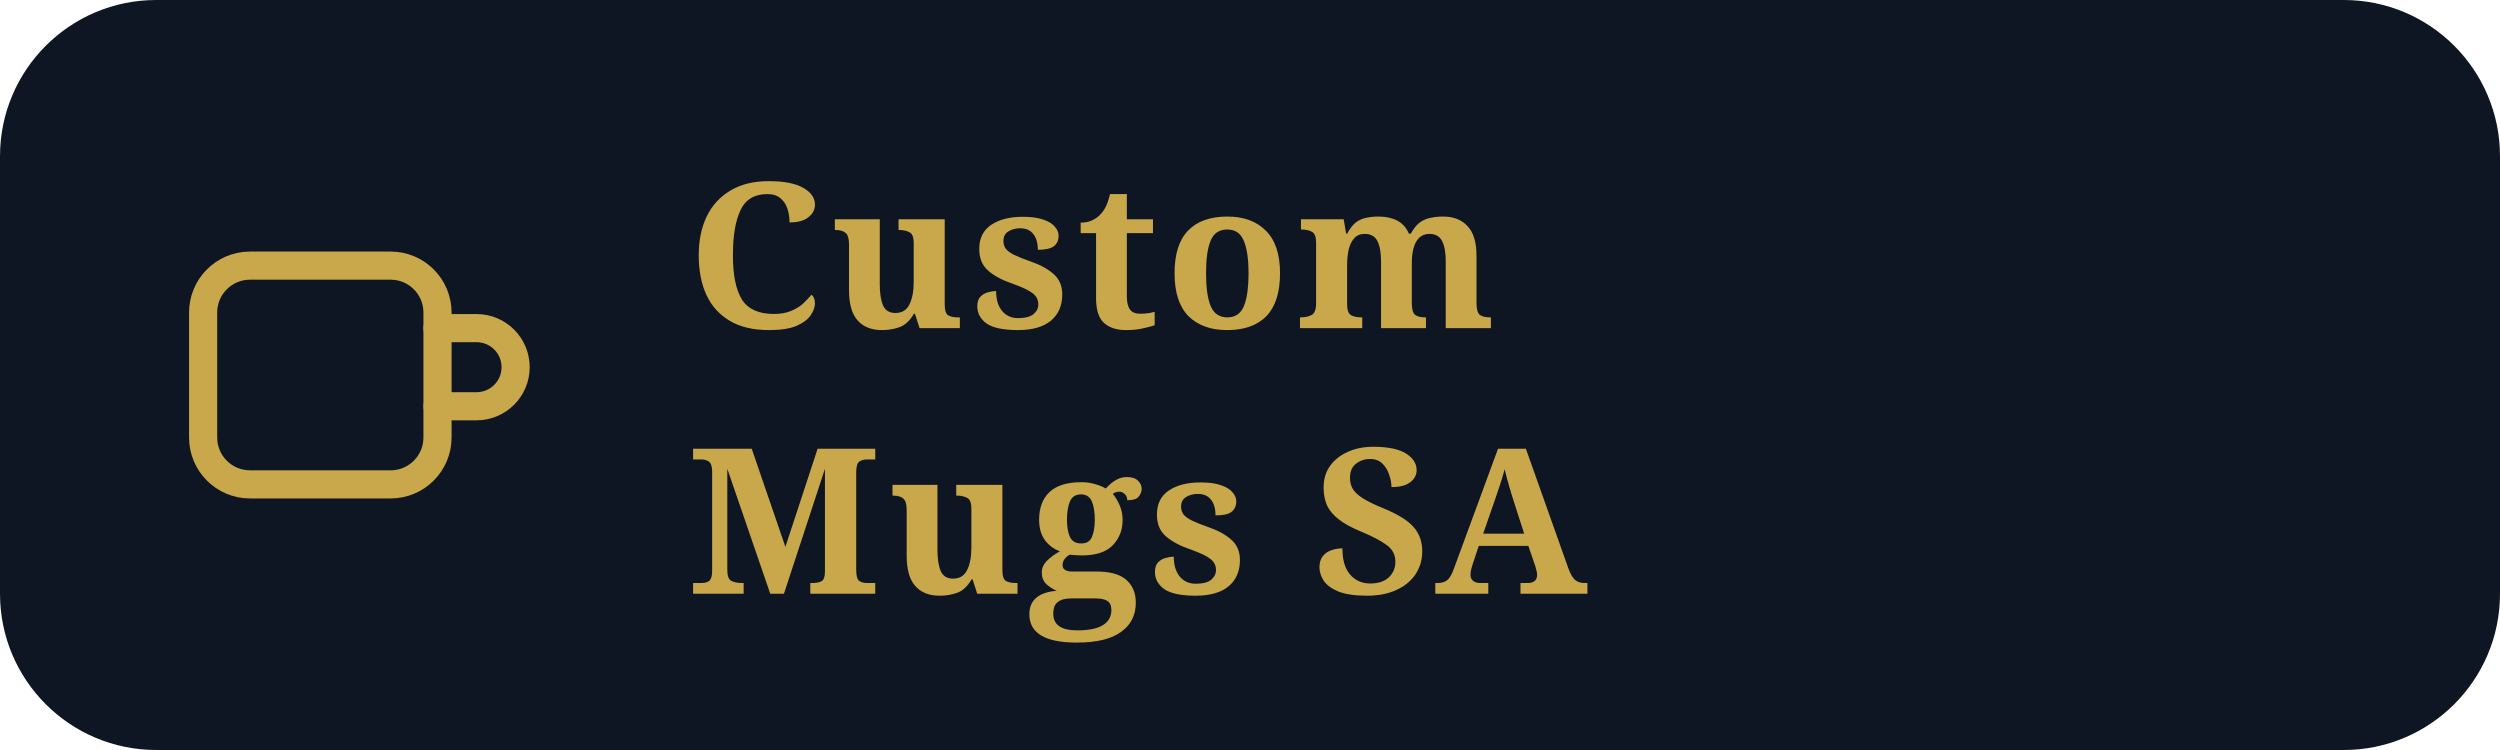
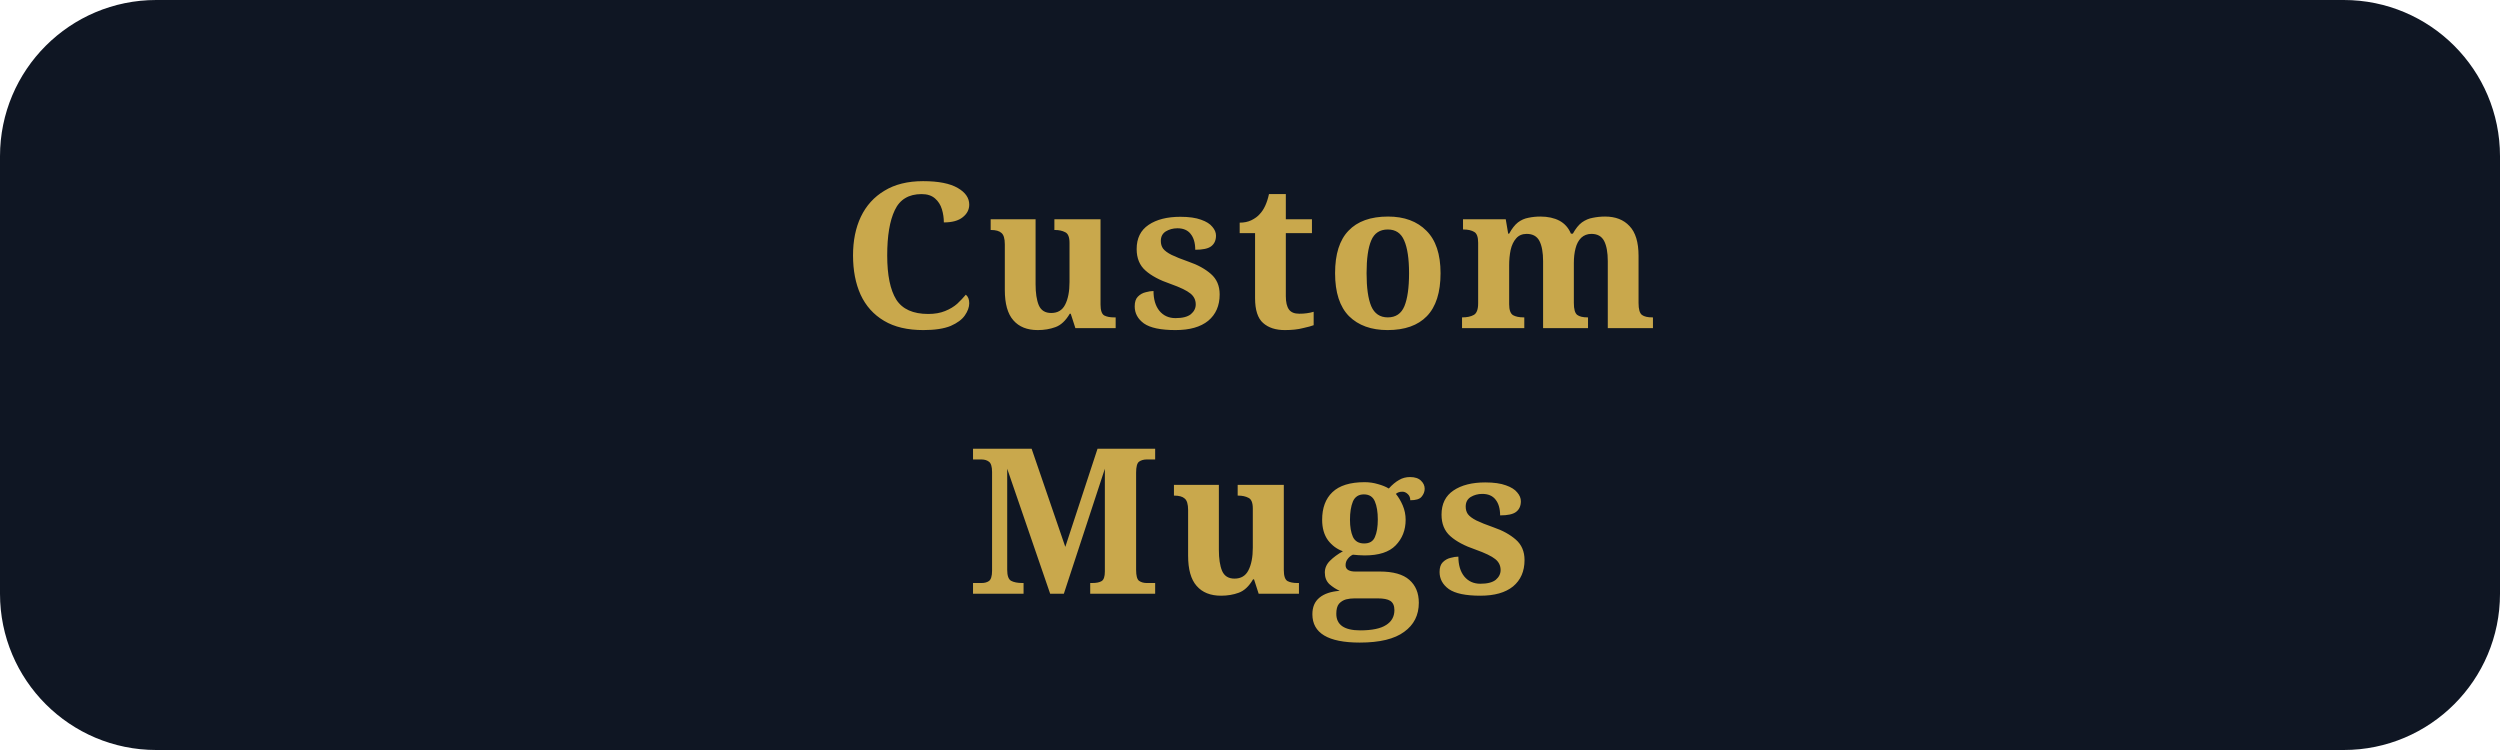
<svg xmlns="http://www.w3.org/2000/svg" viewBox="0 0 160 48" width="160" height="48">
  <rect width="160" height="48" rx="10" fill="#0F1623" />
-   <g transform="translate(10, 12) scale(1.0)">
-     <rect x="3" y="5" width="15" height="14" rx="3" fill="none" stroke="#C9A84C" stroke-width="1.8" />
-     <path d="M18 9h2.5a2.5 2.5 0 010 5H18" stroke="#C9A84C" stroke-width="1.8" fill="none" stroke-linecap="round" />
-   </g>
-   <text x="44" y="21" font-family="Georgia, serif" font-size="13" fill="#C9A84C" font-weight="bold" letter-spacing="0.4">Custom</text>
-   <text x="44" y="38" font-family="Georgia, serif" font-size="13" fill="#C9A84C" font-weight="bold" letter-spacing="0.4">Mugs SA</text>
+   <text x="80" y="21" font-family="Georgia, serif" font-size="13" fill="#C9A84C" text-anchor="middle" font-weight="bold" letter-spacing="0.5">Custom</text>
+   <text x="80" y="38" font-family="Georgia, serif" font-size="13" fill="#C9A84C" text-anchor="middle" font-weight="bold" letter-spacing="0.5">Mugs</text>
</svg>
